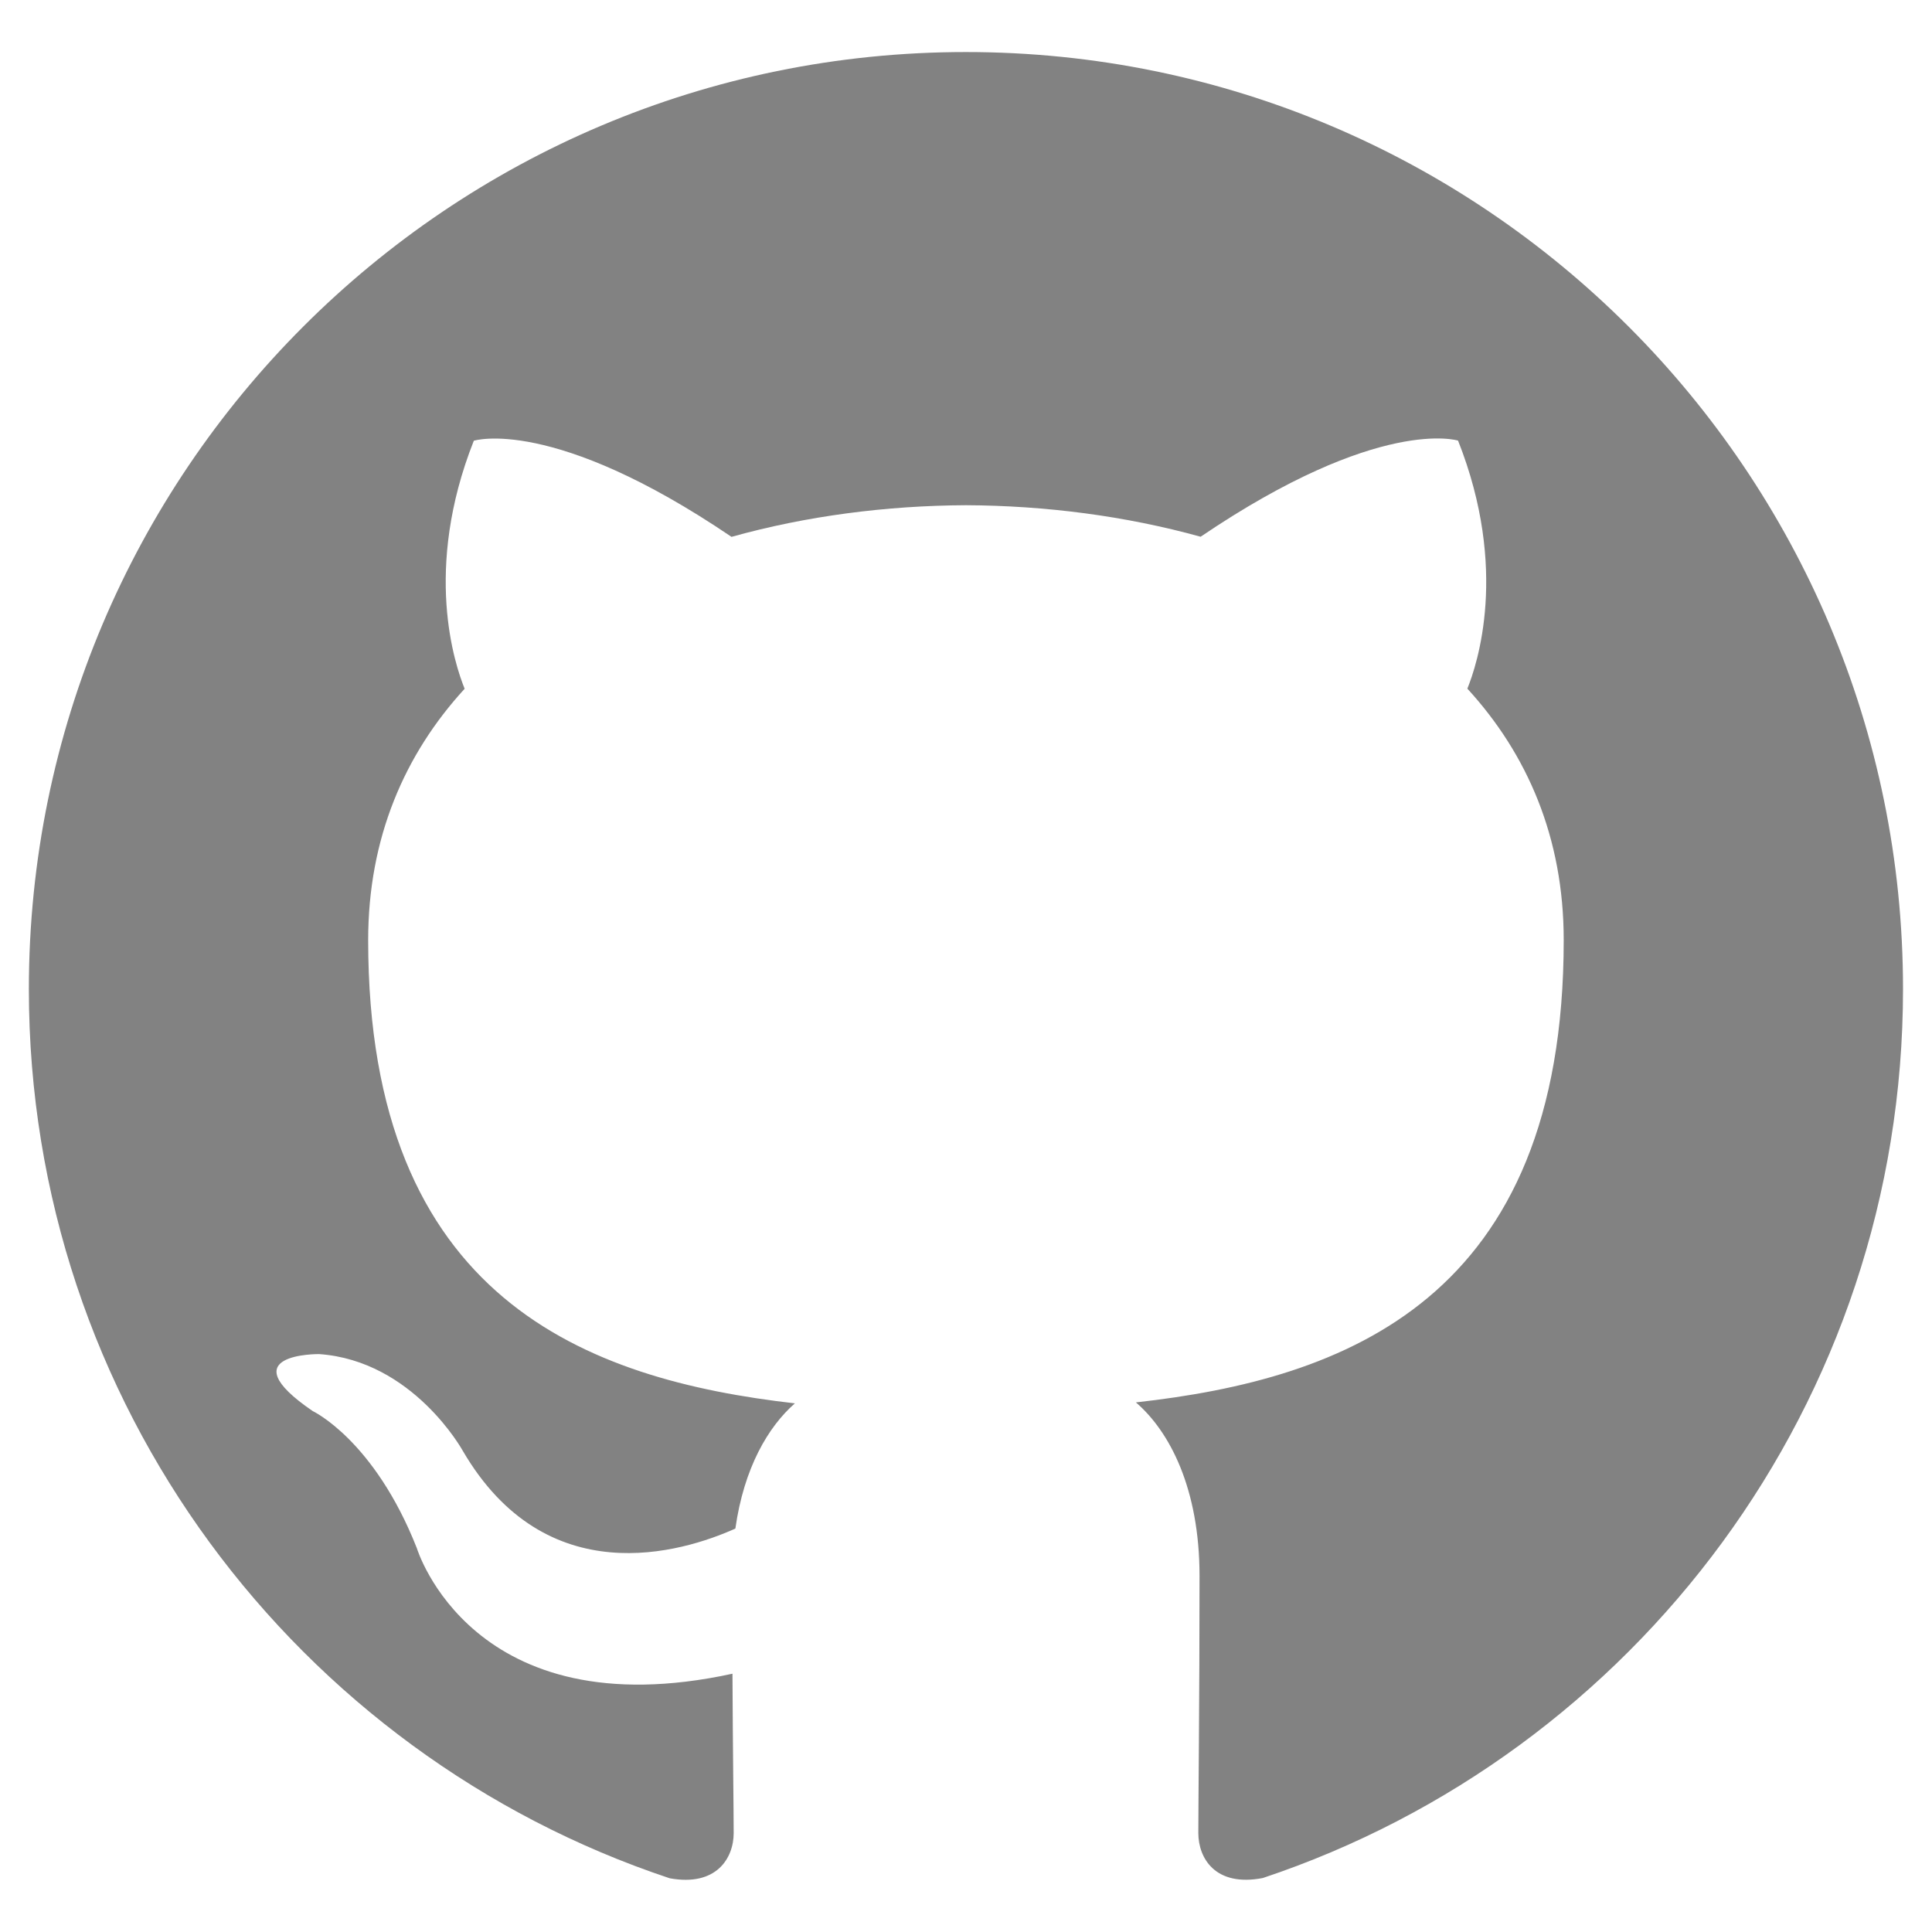
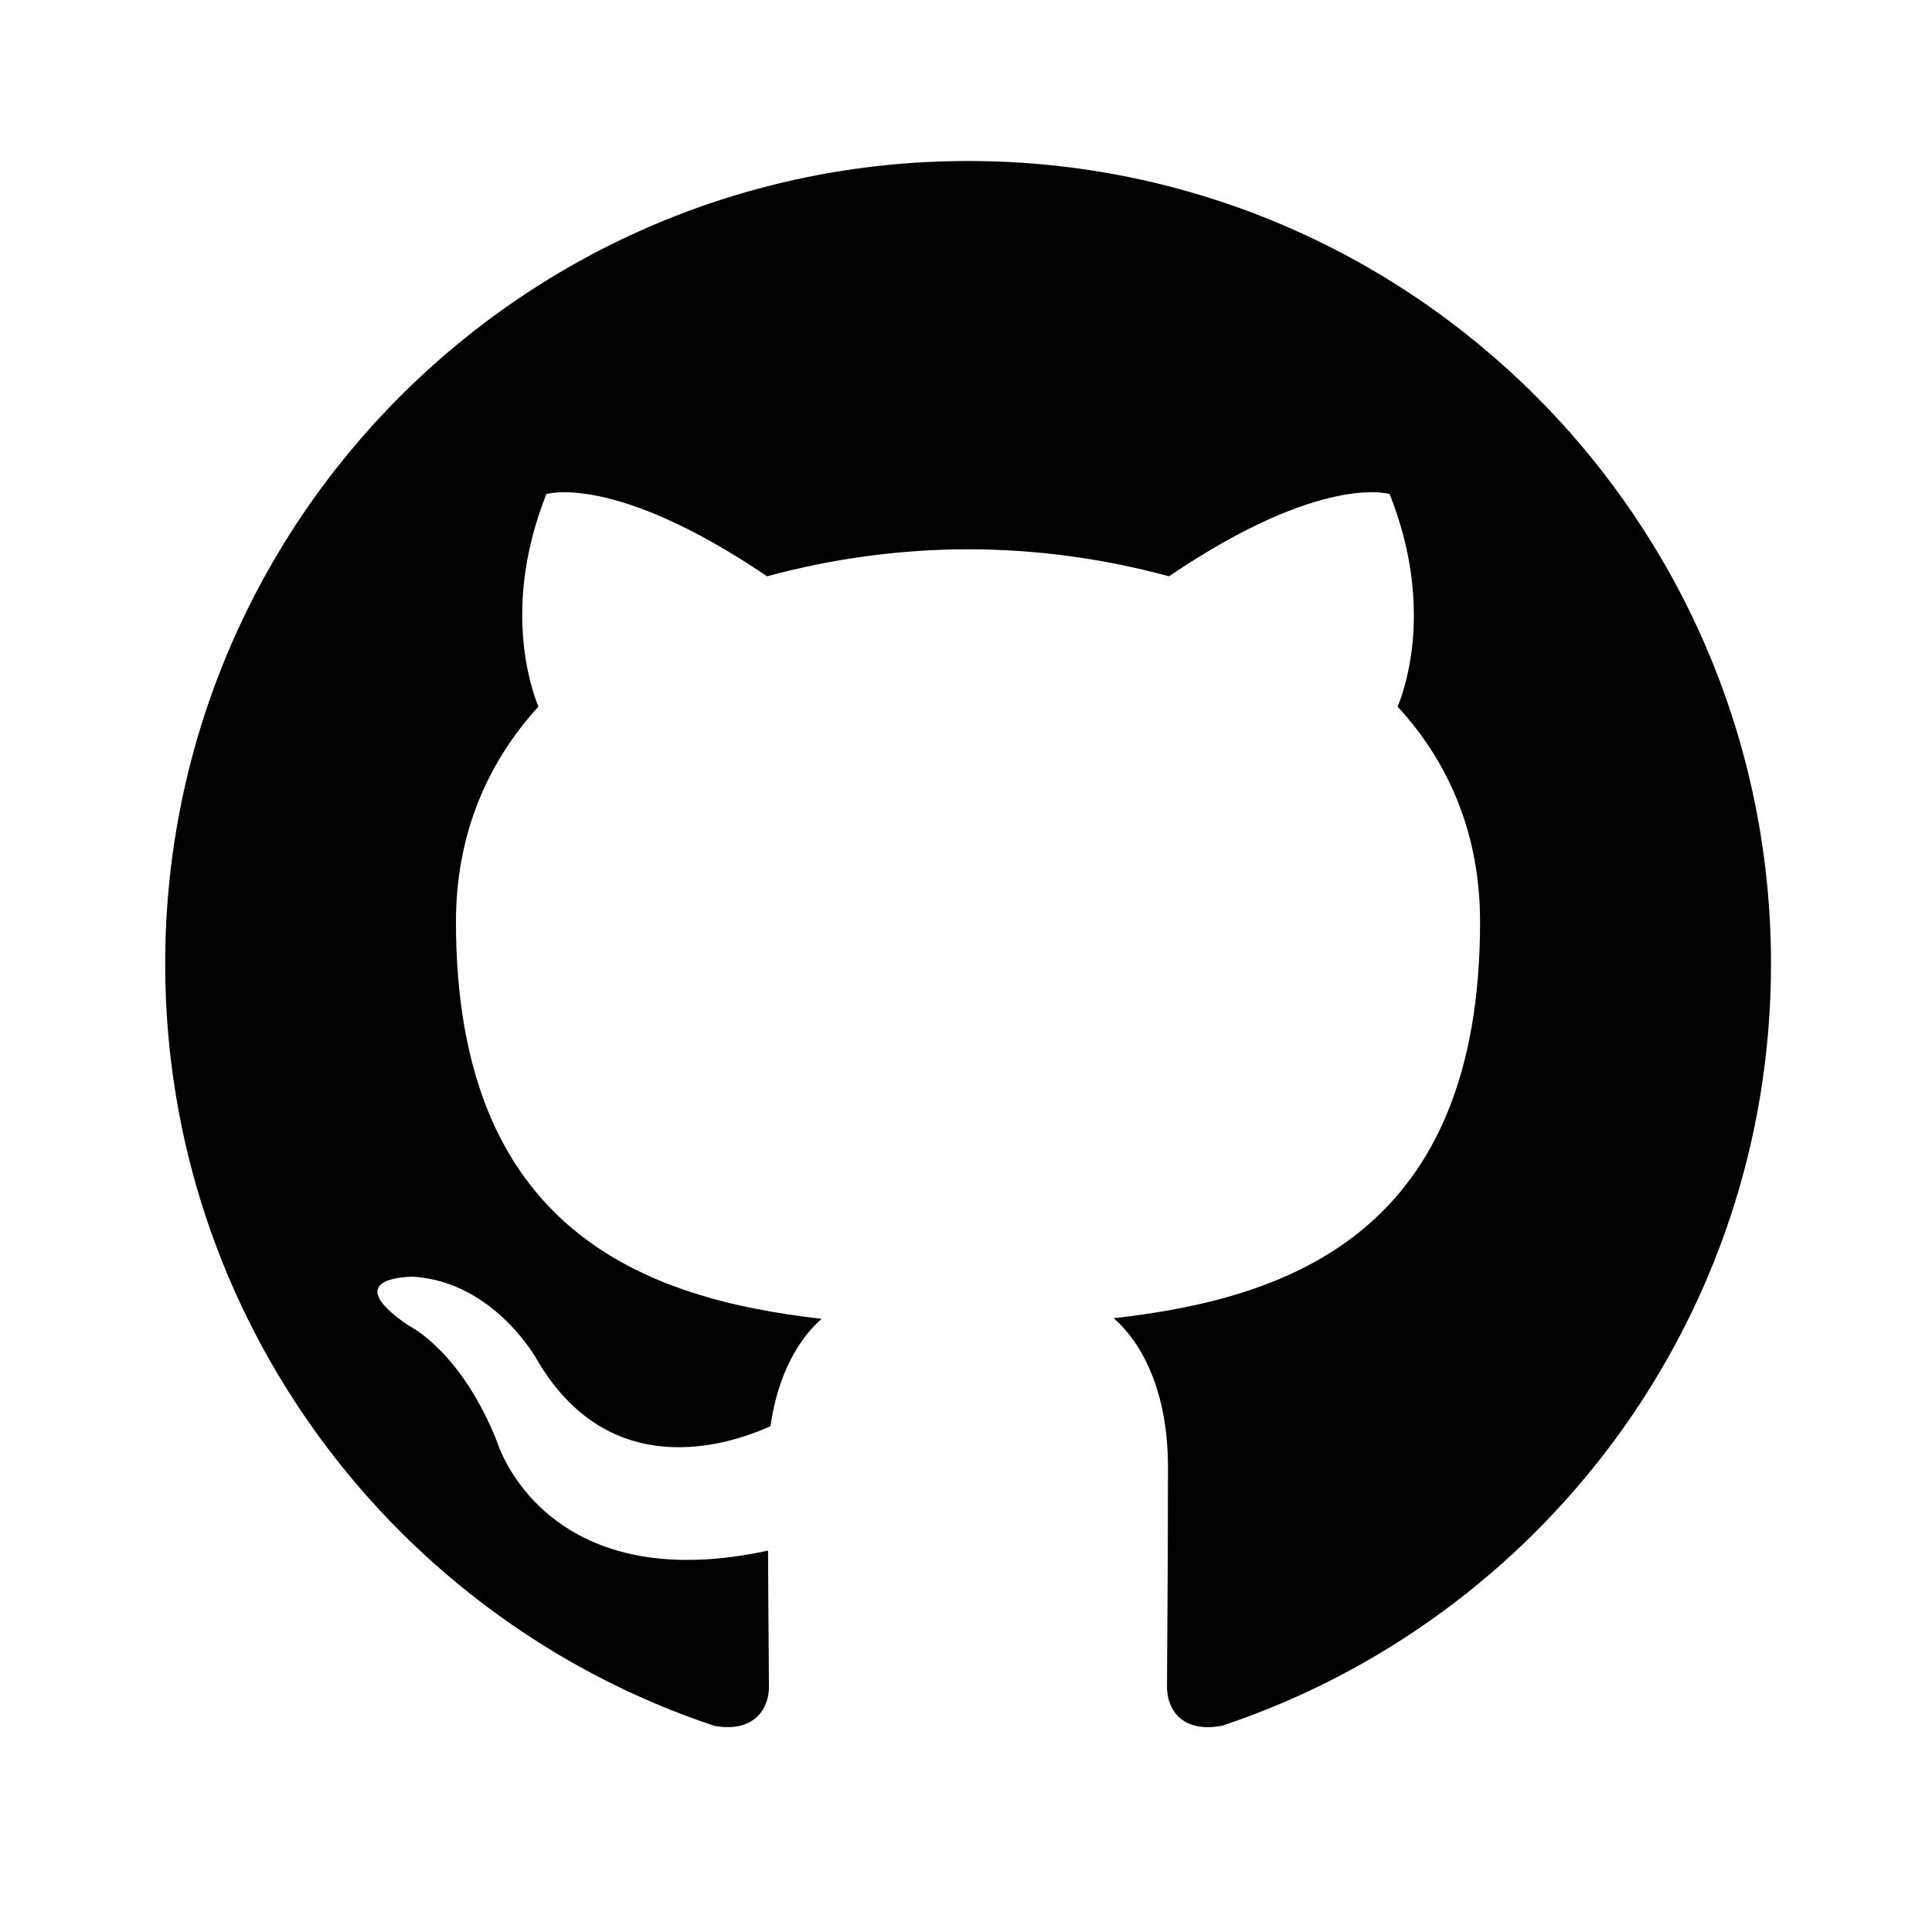
- <svg viewBox="0 0 16 16" width="16px" height="16px">
-   <path fill="#828282" d="M7.999,0.431c-4.285,0-7.76,3.474-7.76,7.761 c0,3.428,2.223,6.337,5.307,7.363c0.388,0.071,0.53-0.168,0.53-0.374c0-0.184-0.007-0.672-0.01-1.32 c-2.159,0.469-2.614-1.04-2.614-1.04c-0.353-0.896-0.862-1.135-0.862-1.135c-0.705-0.481,0.053-0.472,0.053-0.472 c0.779,0.055,1.189,0.8,1.189,0.8c0.692,1.186,1.816,0.843,2.258,0.645c0.071-0.502,0.271-0.843,0.493-1.037 C4.86,11.425,3.049,10.76,3.049,7.786c0-0.847,0.302-1.54,0.799-2.082C3.768,5.507,3.501,4.718,3.924,3.65 c0,0,0.652-0.209,2.134,0.796C6.677,4.273,7.34,4.187,8,4.184c0.659,0.003,1.323,0.089,1.943,0.261 c1.482-1.004,2.132-0.796,2.132-0.796c0.423,1.068,0.157,1.857,0.077,2.054c0.497,0.542,0.798,1.235,0.798,2.082 c0,2.981-1.814,3.637-3.543,3.829c0.279,0.24,0.527,0.713,0.527,1.437c0,1.037-0.01,1.874-0.01,2.129 c0,0.208,0.14,0.449,0.534,0.373c3.081-1.028,5.302-3.935,5.302-7.362C15.76,3.906,12.285,0.431,7.999,0.431z" />
+ <svg xmlns="http://www.w3.org/2000/svg" fill="#000000" width="20px" height="20px" viewBox="0 0 24 24">
+   <path fill-rule="evenodd" clip-rule="evenodd" d="M12.026 2c-5.509 0-9.974 4.465-9.974 9.974 0 4.406 2.857 8.145 6.821 9.465.499.09.679-.217.679-.481 0-.237-.008-.865-.011-1.696-2.775.602-3.361-1.338-3.361-1.338-.452-1.152-1.107-1.459-1.107-1.459-.905-.619.069-.605.069-.605 1.002.07 1.527 1.028 1.527 1.028.89 1.524 2.336 1.084 2.902.829.091-.645.351-1.085.635-1.334-2.214-.251-4.542-1.107-4.542-4.93 0-1.087.389-1.979 1.024-2.675-.101-.253-.446-1.268.099-2.64 0 0 .837-.269 2.742 1.021a9.582 9.582 0 0 1 2.496-.336 9.554 9.554 0 0 1 2.496.336c1.906-1.291 2.742-1.021 2.742-1.021.545 1.372.203 2.387.099 2.64.64.696 1.024 1.587 1.024 2.675 0 3.833-2.33 4.675-4.552 4.922.355.308.675.916.675 1.846 0 1.334-.012 2.41-.012 2.737 0 .267.178.577.687.479C19.146 20.115 22 16.379 22 11.974 22 6.465 17.535 2 12.026 2z" />
</svg>
